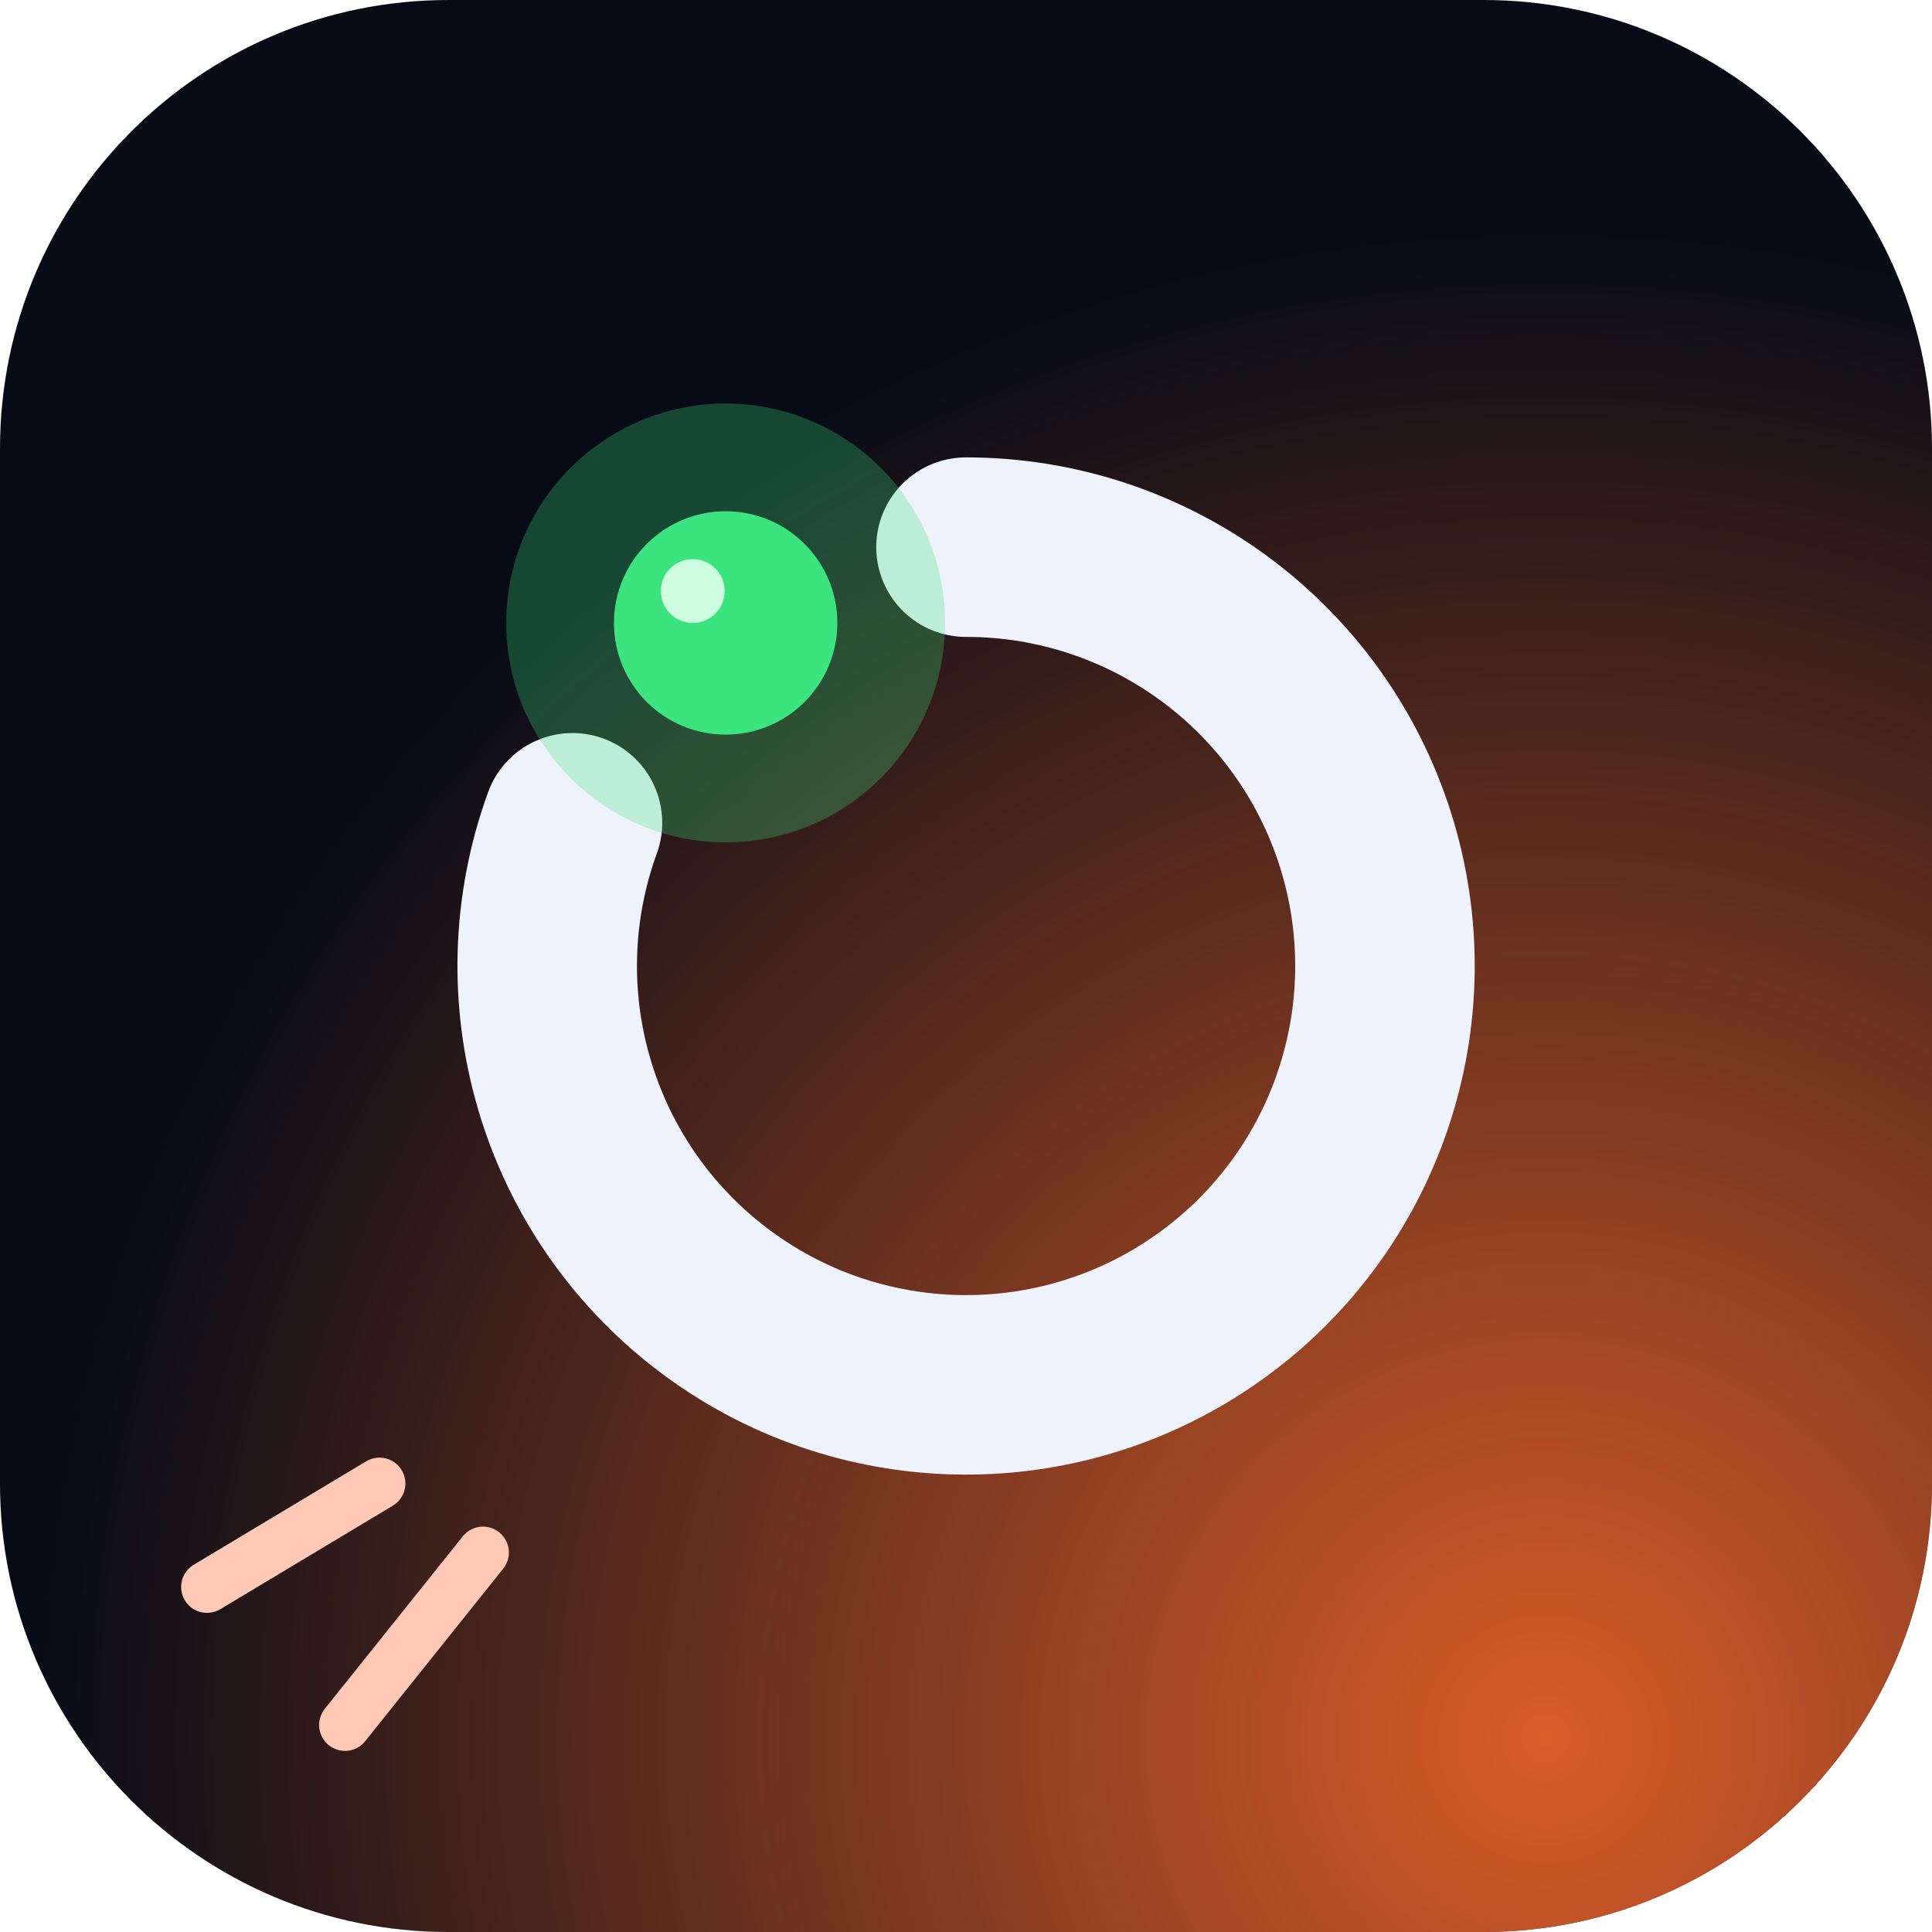
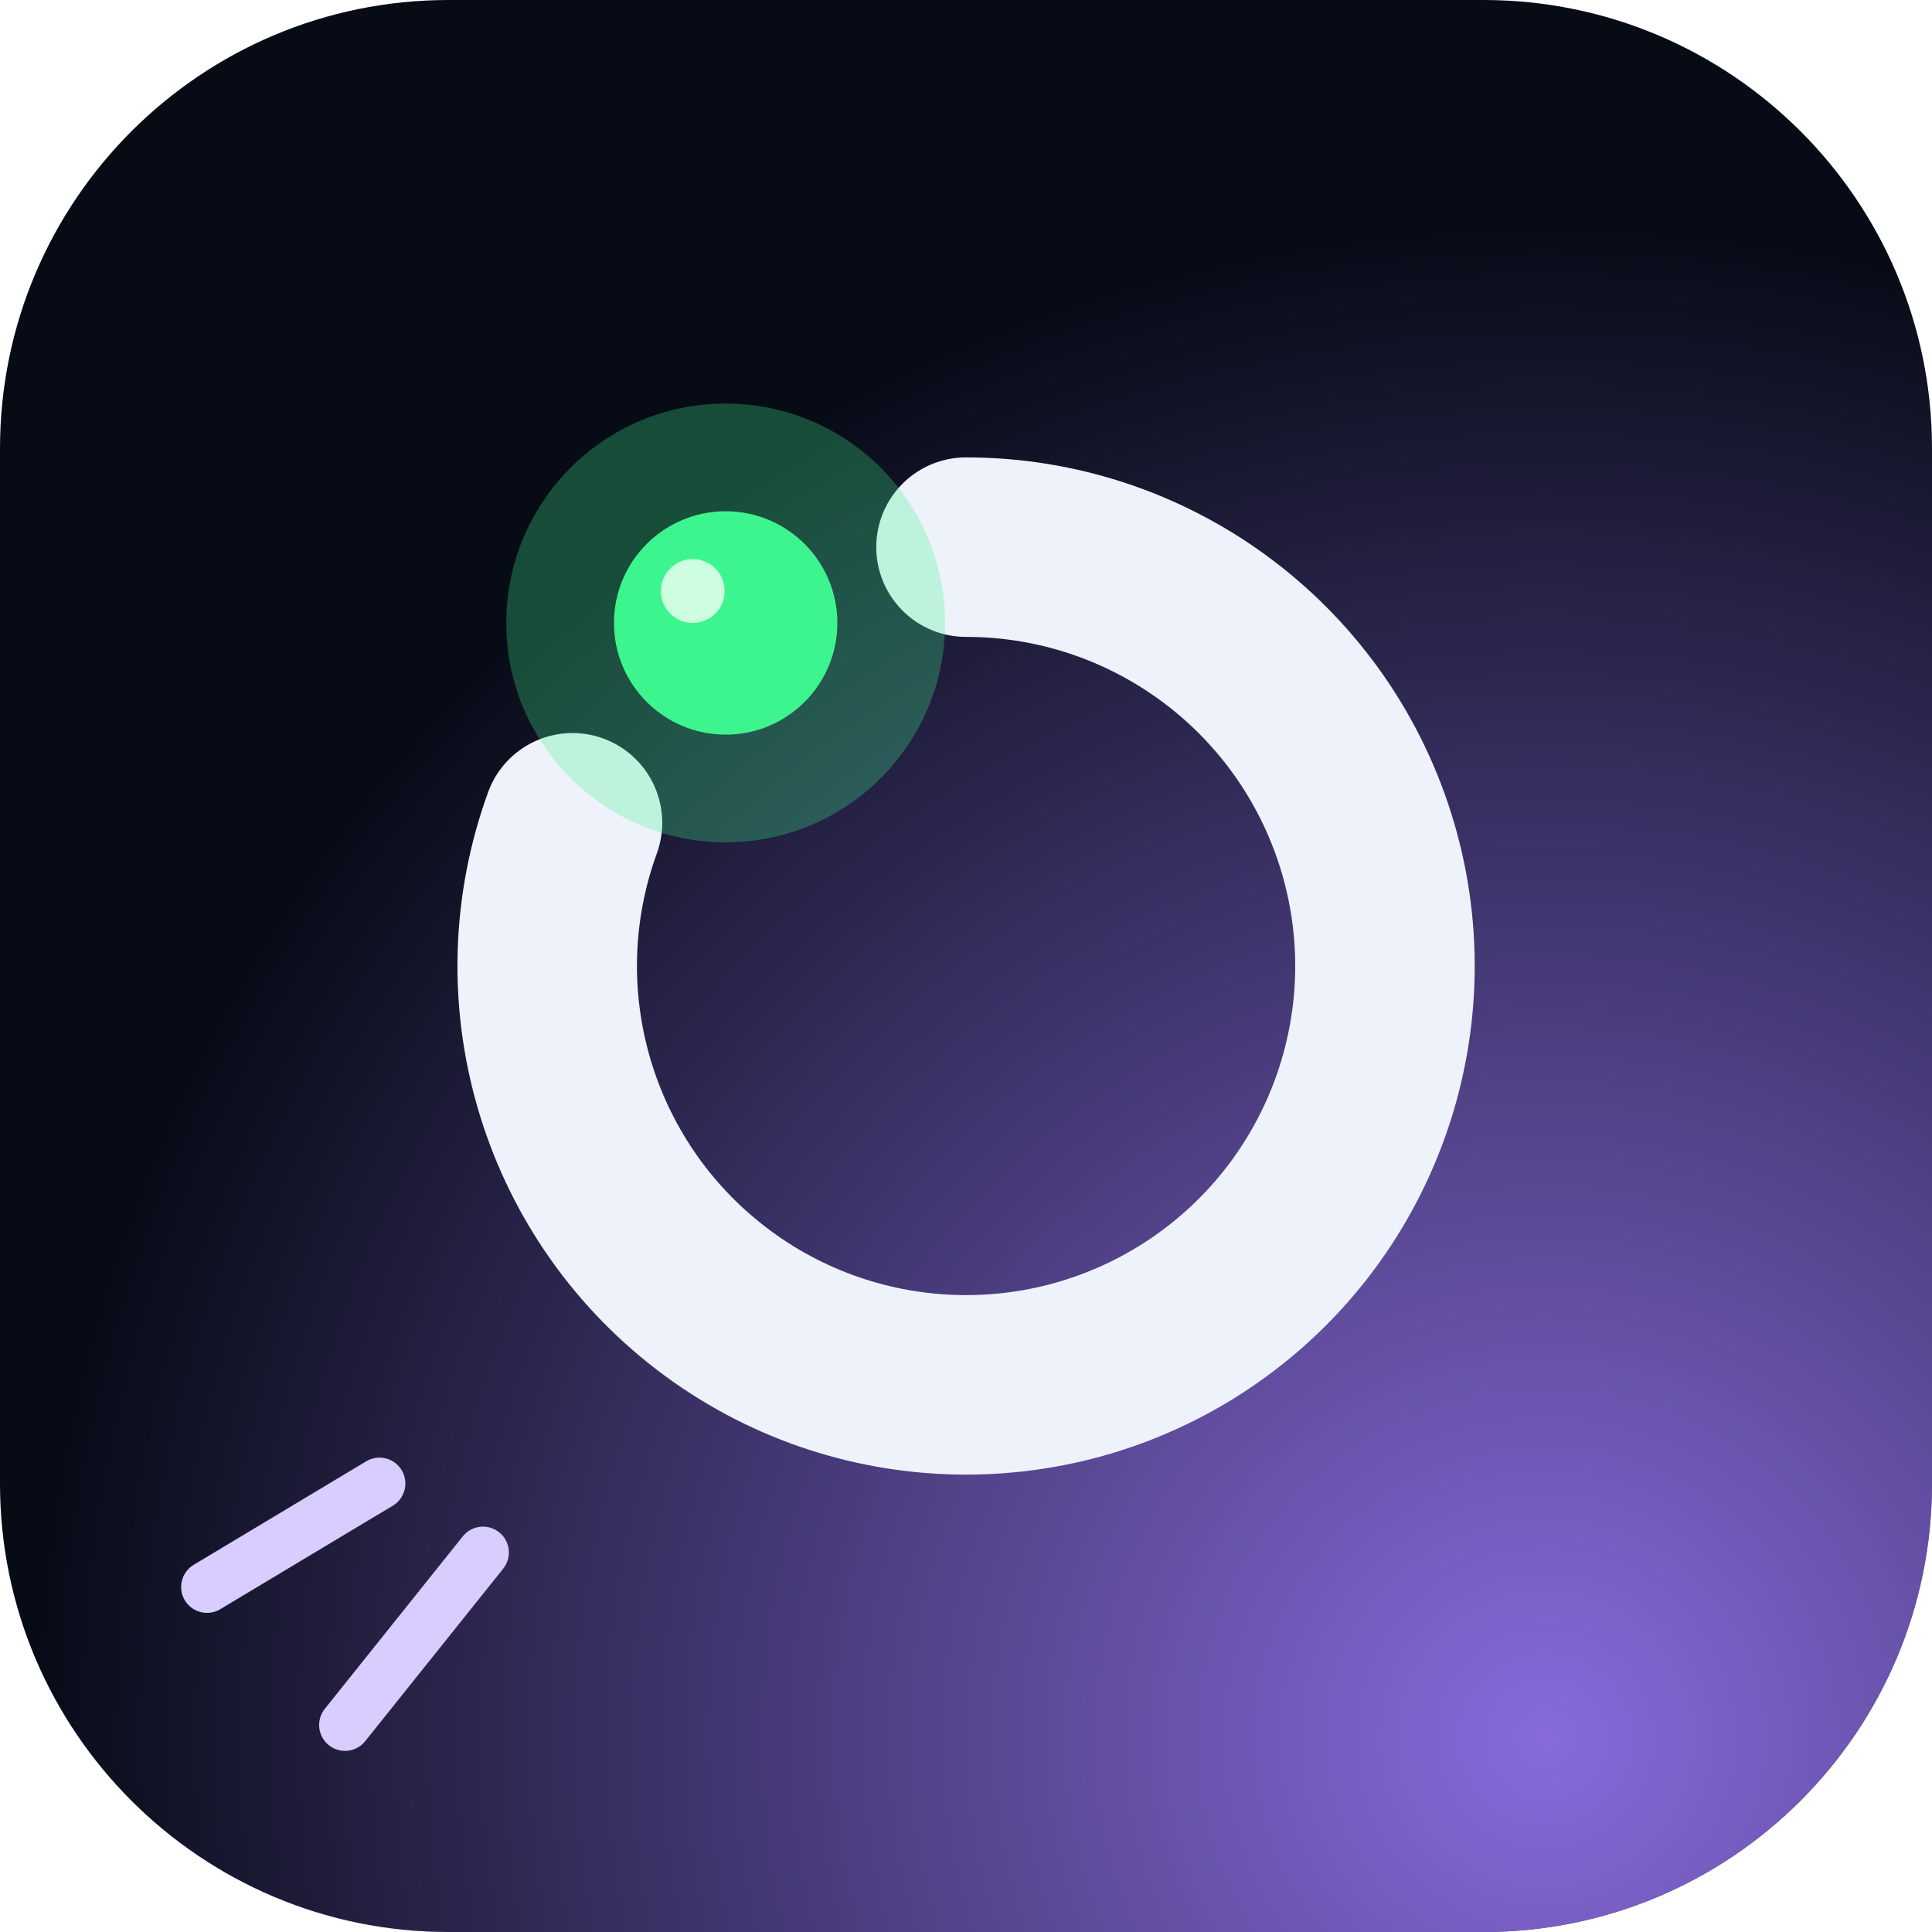
<svg xmlns="http://www.w3.org/2000/svg" width="112" height="112" viewBox="0 0 112 112">
  <defs>
    <clipPath id="t">
      <rect width="112" height="112" rx="26" />
    </clipPath>
    <radialGradient id="s0" gradientUnits="userSpaceOnUse" cx="89.6" cy="100.8" r="134.87" gradientTransform="translate(89.6 100.8) scale(1 1) translate(-89.6 -100.8)">
-       <stop offset="0" stop-color="#FF6B2C" stop-opacity="0.85" />
-       <stop offset="0.65" stop-color="#FF6B2C" stop-opacity="0" />
+       <stop offset="0" stop-color="#9F7BFF" stop-opacity="0.85" />
+       <stop offset="0.65" stop-color="#9F7BFF" stop-opacity="0" />
    </radialGradient>
  </defs>
  <g clip-path="url(#t)">
    <rect width="112" height="112" fill="#070B16" />
    <rect width="112" height="112" fill="url(#s0)" />
    <g transform="translate(19 19) scale(1)">
      <g transform="scale(1.15625)">
        <path d="M32 11 A21 21 0 1 1 12.27 24.82" fill="none" stroke="#EEF2FA" stroke-width="9" stroke-linecap="round" />
-         <circle cx="19.95" cy="14.8" r="11" fill="#3BE47F" opacity="0.28" />
-         <circle cx="19.95" cy="14.8" r="5.6" fill="#3BE47F" />
+         <circle cx="19.95" cy="14.8" r="11" fill="#3DF58E" opacity="0.28" />
+         <circle cx="19.95" cy="14.8" r="5.6" fill="#3DF58E" />
        <circle cx="18.3" cy="13.2" r="1.6" fill="#DDFFE9" opacity="0.9" />
      </g>
    </g>
-     <path d="M12 92 l10 -6 M20 100 l8 -10" fill="none" stroke="#FFC9B5" stroke-width="3" stroke-linecap="round" />
+     <path d="M12 92 l10 -6 M20 100 l8 -10" fill="none" stroke="#D9CCFF" stroke-width="3" stroke-linecap="round" />
  </g>
</svg>
